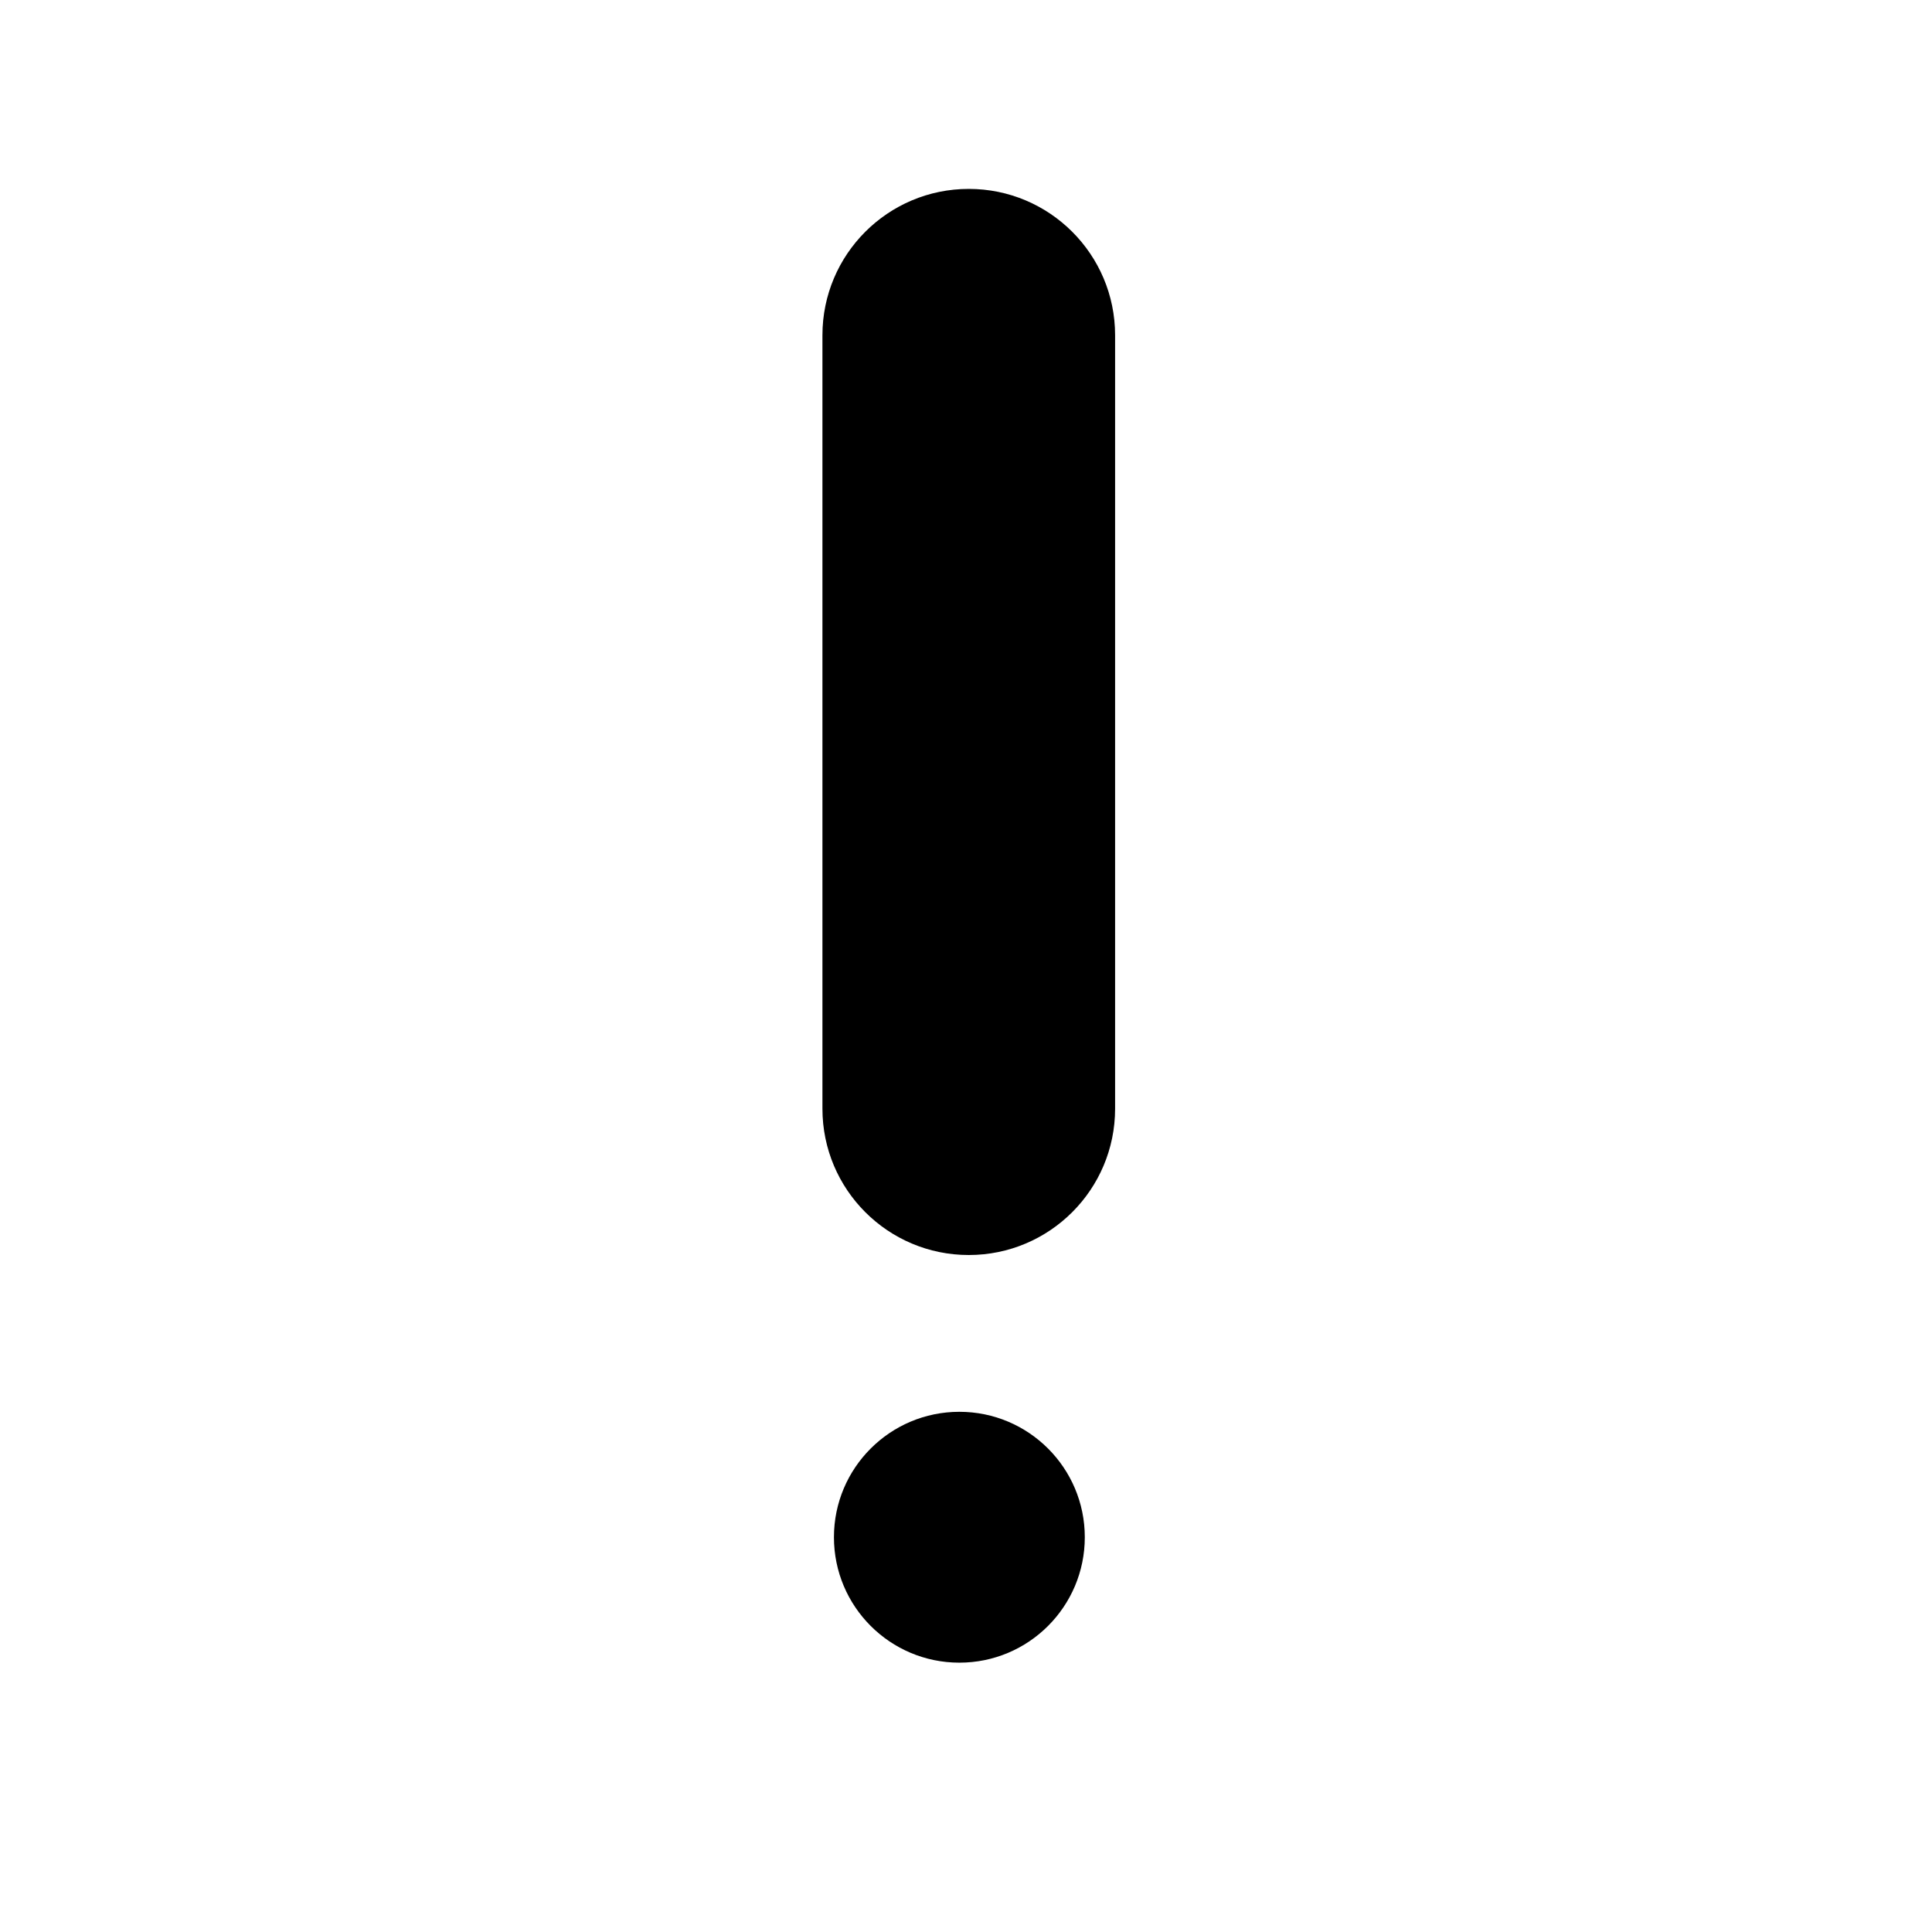
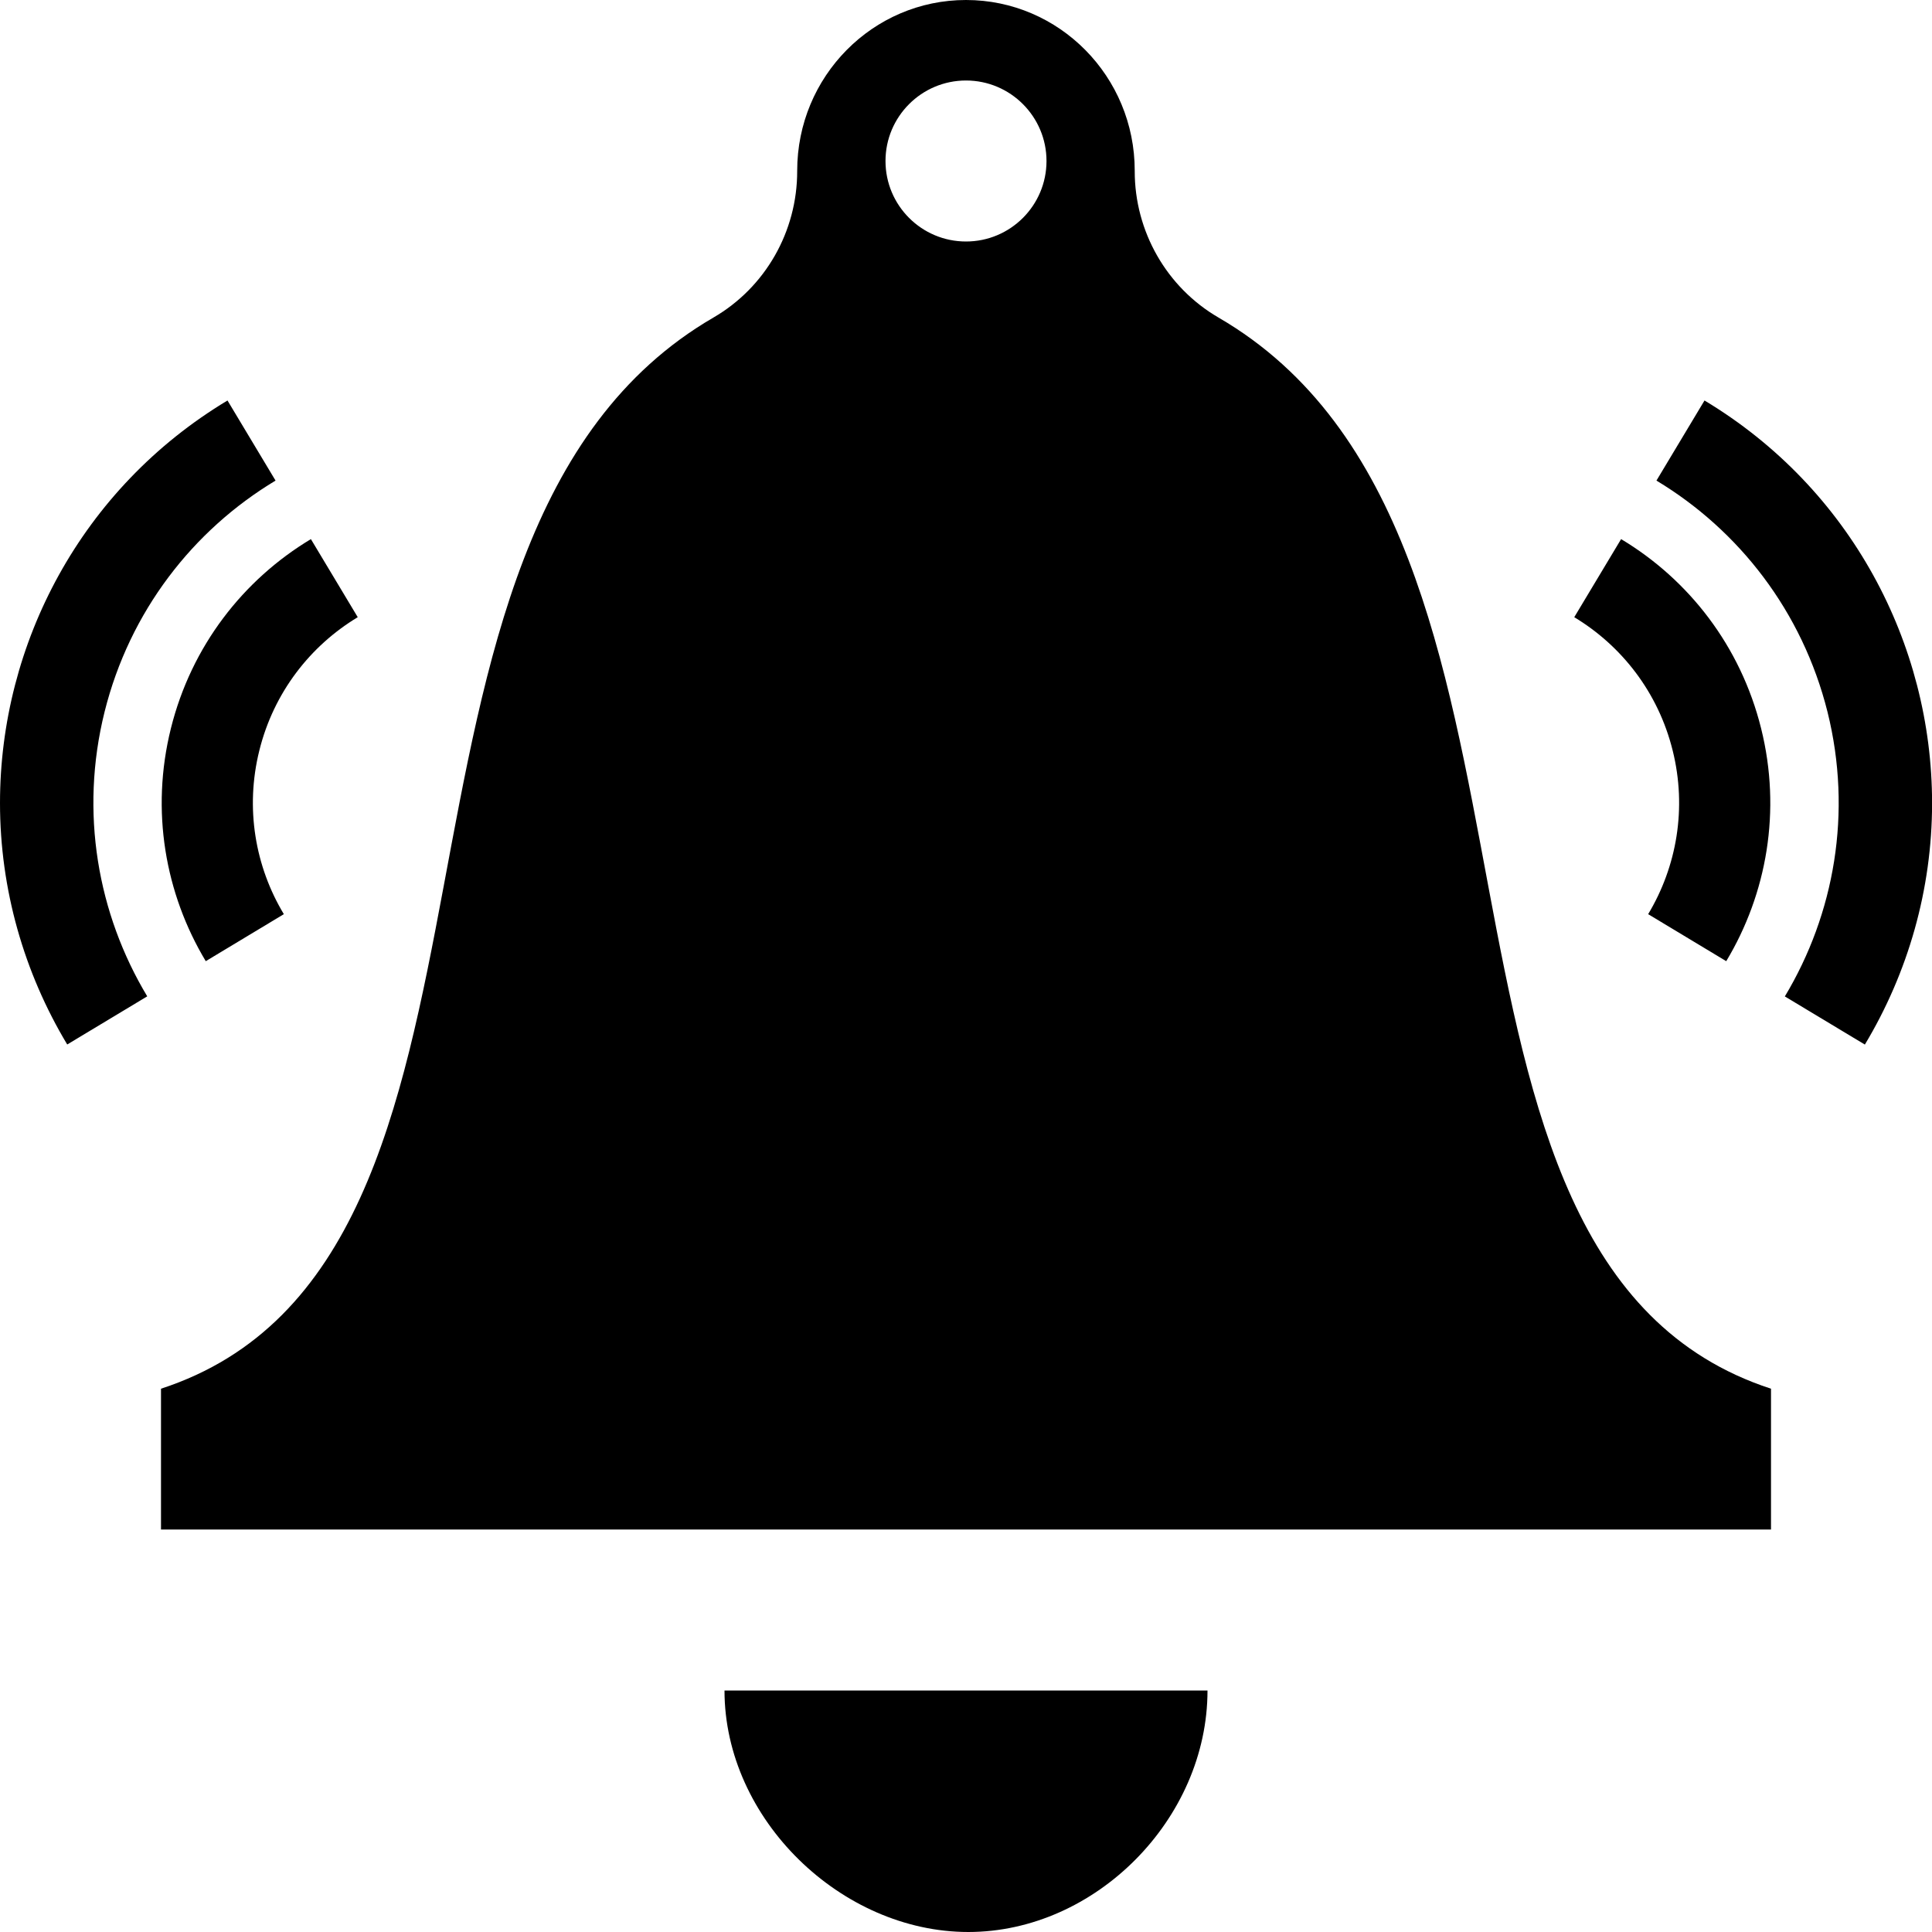
- <svg xmlns="http://www.w3.org/2000/svg" enable-background="new 0 0 139 139" height="139px" id="Warning" version="1.1" viewBox="0 0 139 139" width="139px" xml:space="preserve">
-   <path d="M69.699,90.294c-5.815,0-10.528-4.712-10.528-10.528V24.119c0-5.814,4.713-10.528,10.528-10.528  c5.813,0,10.528,4.714,10.528,10.528v55.647C80.228,85.582,75.513,90.294,69.699,90.294z" />
-   <circle cx="69.023" cy="110.598" r="9.024" />
+ <svg xmlns="http://www.w3.org/2000/svg" width="24" height="24" viewBox="0 0 24 24">
+   <path d="M15.137 3.945c-.644-.374-1.042-1.07-1.041-1.82v-.003c.001-1.172-.938-2.122-2.096-2.122s-2.097.95-2.097 2.122v.003c.001.751-.396 1.446-1.041 1.82-4.667 2.712-1.985 11.715-6.862 13.306v1.749h20v-1.749c-4.877-1.591-2.195-10.594-6.863-13.306zm-3.137-2.945c.552 0 1 .449 1 1 0 .552-.448 1-1 1s-1-.448-1-1c0-.551.448-1 1-1zm3 20c0 1.598-1.392 3-2.971 3s-3.029-1.402-3.029-3h6zm5.778-11.679c.18.721.05 1.446-.304 2.035l.97.584c.504-.838.688-1.869.433-2.892-.255-1.024-.9-1.848-1.739-2.351l-.582.97c.589.355 1.043.934 1.222 1.654zm.396-4.346l-.597.995c1.023.616 1.812 1.623 2.125 2.874.311 1.251.085 2.51-.53 3.534l.994.598c.536-.892.835-1.926.835-3-.001-1.98-1.01-3.909-2.827-5.001zm-16.73 2.692l-.582-.97c-.839.504-1.484 1.327-1.739 2.351-.255 1.023-.071 2.053.433 2.892l.97-.584c-.354-.588-.484-1.314-.304-2.035.179-.72.633-1.299 1.222-1.654zm-4.444 2.308c0 1.074.299 2.108.835 3l.994-.598c-.615-1.024-.841-2.283-.53-3.534.312-1.251 1.101-2.258 2.124-2.873l-.597-.995c-1.817 1.092-2.826 3.021-2.826 5z" />
</svg>
